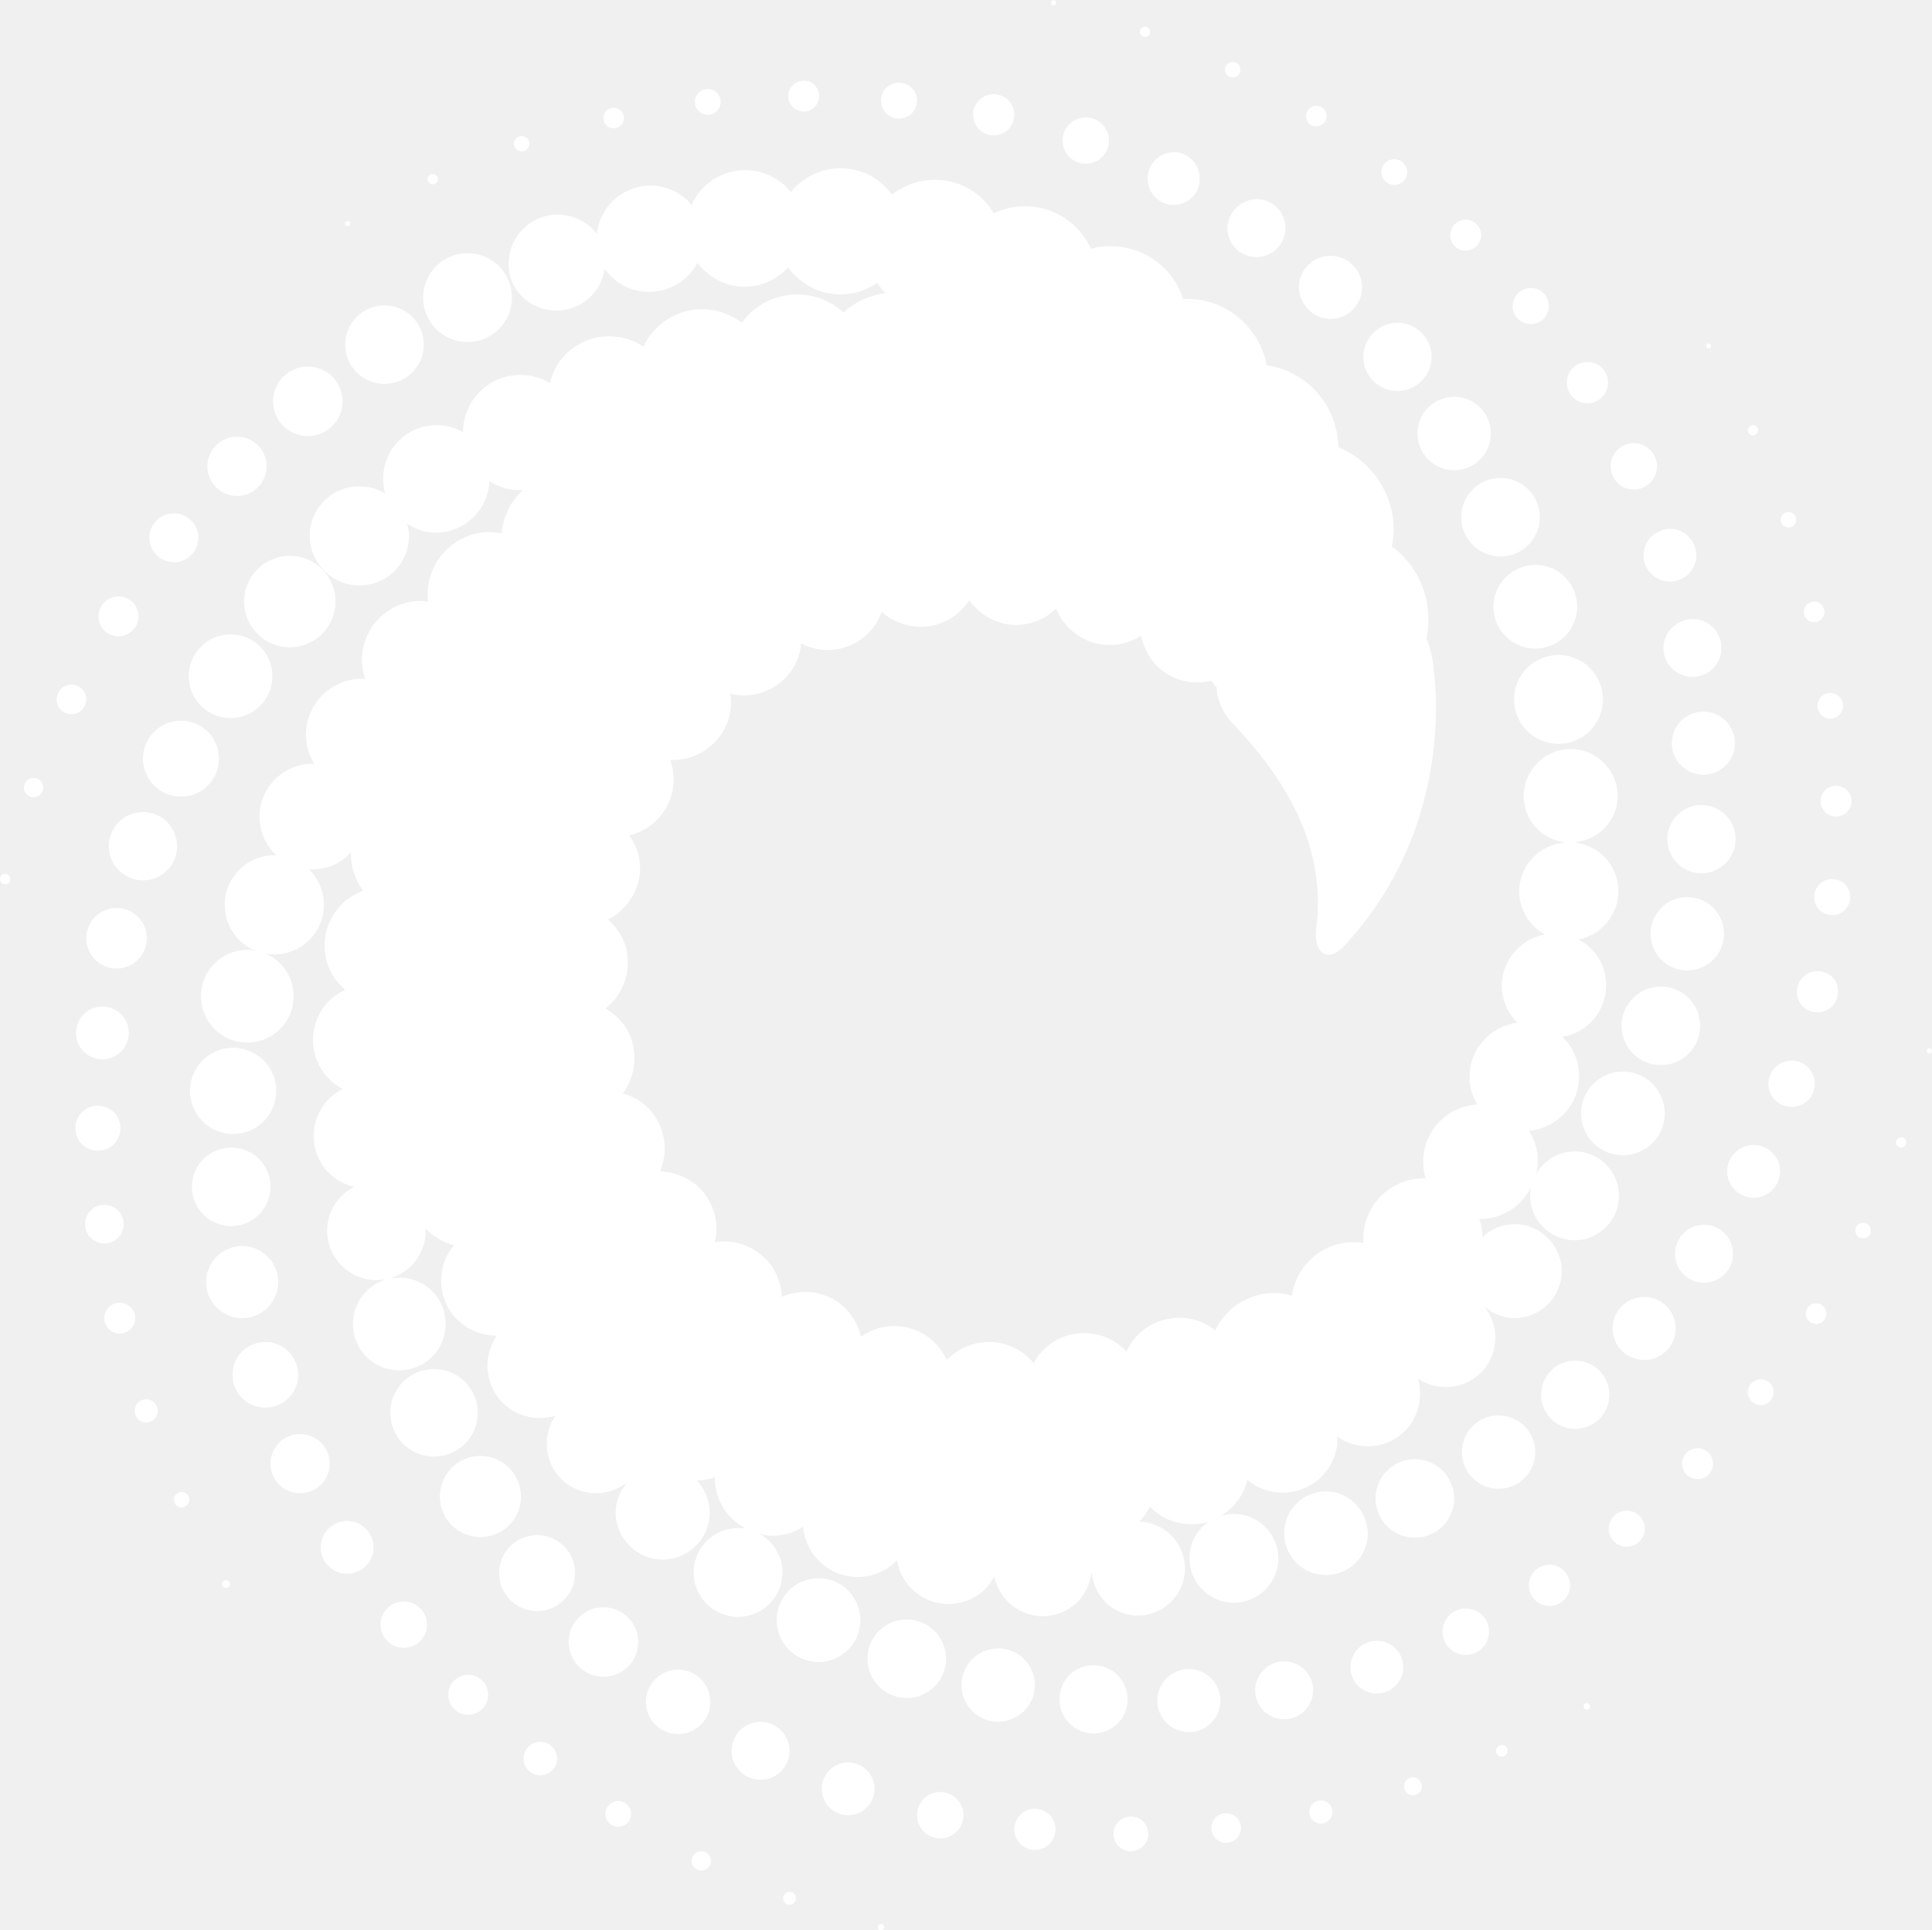
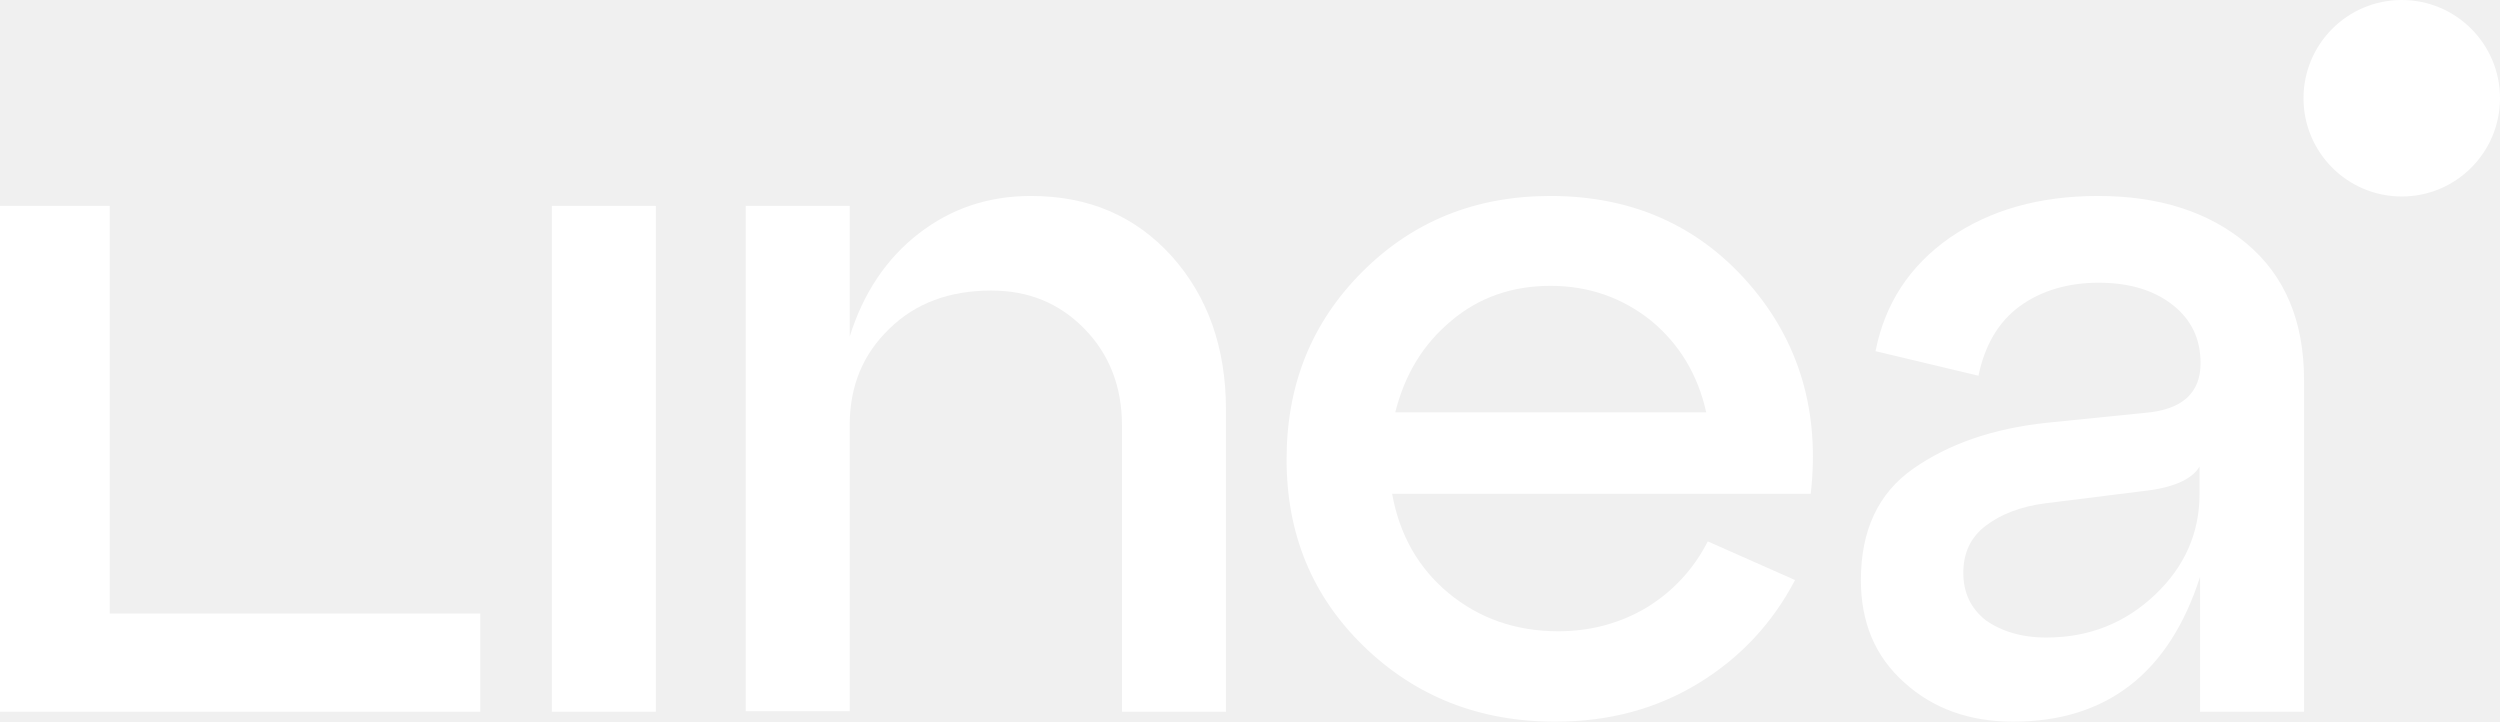
- <svg xmlns="http://www.w3.org/2000/svg" id="Layer_1" width="2500" height="2498" viewBox="100 100.1 300 299.7">
-   <style>.st0{fill:#ffffff}</style>
-   <circle class="st0" cx="236.8" cy="399.4" r=".5" />
-   <circle class="st0" cx="222.6" cy="394.9" r="1" />
-   <circle class="st0" cx="208.9" cy="389.1" r="1.5" />
-   <circle class="st0" cx="196" cy="381.8" r="2" />
-   <circle class="st0" cx="183.9" cy="373.2" r="2.6" />
-   <circle class="st0" cx="172.7" cy="363.3" r="3.1" />
-   <circle class="st0" cx="162.7" cy="352.4" r="3.6" />
-   <circle class="st0" cx="153.9" cy="340.4" r="4.1" />
-   <circle class="st0" cx="146.6" cy="327.4" r="4.6" />
-   <circle class="st0" cx="141.2" cy="313.6" r="5.1" />
-   <circle class="st0" cx="137.6" cy="299.2" r="5.6" />
-   <circle class="st0" cx="135.9" cy="284.4" r="6.1" />
-   <circle class="st0" cx="136.2" cy="269.5" r="6.7" />
-   <circle class="st0" cx="138.4" cy="254.8" r="7.2" />
-   <circle class="st0" cx="346.4" cy="365.1" r=".5" />
-   <path class="st0" d="M333.2 371.1c-.5 0-.9.4-.9.9s.4.9.9.9.9-.4.9-.9-.4-.9-.9-.9zM319.4 376.1c-.7 0-1.4.6-1.4 1.4s.6 1.4 1.4 1.4c.8 0 1.4-.6 1.4-1.4-.1-.8-.7-1.4-1.4-1.4z" />
-   <circle class="st0" cx="305.1" cy="381.5" r="1.8" />
-   <path class="st0" d="M290.4 381.7c-1.3 0-2.3 1-2.3 2.3 0 1.2 1 2.3 2.3 2.3 1.2 0 2.3-1 2.3-2.3 0-1.3-1-2.3-2.3-2.3z" />
-   <circle class="st0" cx="275.6" cy="384.9" r="2.7" />
-   <circle class="st0" cx="260.7" cy="384.2" r="3.2" />
-   <circle class="st0" cx="246" cy="382" r="3.6" />
-   <circle class="st0" cx="231.7" cy="377.9" r="4.1" />
-   <circle class="st0" cx="218.1" cy="372" r="4.5" />
-   <circle class="st0" cx="205.3" cy="364.4" r="5" />
-   <circle class="st0" cx="193.7" cy="355.1" r="5.4" />
-   <circle class="st0" cx="183.4" cy="344.4" r="5.9" />
-   <circle class="st0" cx="174.6" cy="332.5" r="6.3" />
-   <circle class="st0" cx="167.4" cy="319.5" r="6.8" />
-   <circle class="st0" cx="399.6" cy="263.3" r=".4" />
-   <circle class="st0" cx="395.2" cy="277.5" r=".8" />
-   <path class="st0" d="M389.3 290c-.7 0-1.2.5-1.2 1.2s.5 1.2 1.2 1.2 1.2-.5 1.2-1.2-.5-1.2-1.2-1.2zM382 302.5c-.9 0-1.6.7-1.6 1.6s.7 1.6 1.6 1.6c.9 0 1.6-.7 1.6-1.6 0-.9-.7-1.6-1.6-1.6z" />
-   <circle class="st0" cx="373.4" cy="316.3" r="2" />
-   <circle class="st0" cx="363.6" cy="327.4" r="2.4" />
-   <circle class="st0" cx="352.6" cy="337.5" r="2.8" />
-   <circle class="st0" cx="340.6" cy="346.3" r="3.2" />
-   <path class="st0" d="M327.6 349.9c-2 0-3.6 1.6-3.6 3.6s1.6 3.6 3.6 3.6 3.6-1.6 3.6-3.6c.1-2-1.6-3.6-3.6-3.6zM313.8 354.9c-2.2 0-4.1 1.8-4.1 4.1s1.8 4.1 4.1 4.1c2.2 0 4.1-1.8 4.1-4.1s-1.9-4.1-4.1-4.1z" />
-   <circle class="st0" cx="299.4" cy="362.6" r="4.5" />
-   <circle class="st0" cx="284.6" cy="364.2" r="4.9" />
-   <circle class="st0" cx="269.8" cy="364" r="5.3" />
-   <path class="st0" d="M260.7 361.8c0-3.1-2.5-5.7-5.7-5.7-3.1 0-5.7 2.5-5.7 5.7 0 3.1 2.5 5.7 5.7 5.7 3.2-.1 5.7-2.6 5.7-5.7z" />
-   <circle class="st0" cx="240.8" cy="357.7" r="6.1" />
-   <circle class="st0" cx="227.1" cy="351.7" r="6.5" />
-   <path class="st0" d="M365.3 154.2c.2 0 .4-.2.4-.4s-.2-.4-.4-.4-.4.2-.4.4.2.4.4.4zM372.2 167.7c.4 0 .8-.4.8-.8s-.4-.8-.8-.8-.8.4-.8.8c0 .5.4.8.8.8zM377.7 182c.7 0 1.2-.5 1.2-1.2s-.5-1.2-1.2-1.2-1.2.5-1.2 1.2c0 .6.5 1.2 1.2 1.2zM381.7 196.7c.9 0 1.6-.7 1.6-1.6 0-.9-.7-1.6-1.6-1.6-.9 0-1.6.7-1.6 1.6 0 .9.7 1.6 1.6 1.6z" />
-   <circle class="st0" cx="384.2" cy="209.7" r="2" />
-   <circle class="st0" cx="385.1" cy="224.5" r="2.4" />
-   <path class="st0" d="M384.5 236.6c-1.6 0-2.8 1.3-2.8 2.8 0 1.6 1.3 2.8 2.8 2.8 1.6 0 2.8-1.3 2.8-2.8 0-1.6-1.3-2.8-2.8-2.8zM382.2 250.9c-1.8 0-3.2 1.5-3.2 3.2 0 1.8 1.4 3.2 3.2 3.2 1.8 0 3.2-1.4 3.2-3.2.1-1.8-1.4-3.2-3.2-3.2z" />
-   <circle class="st0" cx="378.2" cy="268.4" r="3.6" />
-   <circle class="st0" cx="372.3" cy="282" r="4.1" />
-   <circle class="st0" cx="364.6" cy="294.8" r="4.5" />
-   <path class="st0" d="M355.3 301.5c-2.7 0-4.9 2.2-4.9 4.9s2.2 4.9 4.9 4.9 4.9-2.2 4.9-4.9-2.2-4.9-4.9-4.9z" />
-   <circle class="st0" cx="344.6" cy="316.7" r="5.3" />
-   <circle class="st0" cx="332.7" cy="325.6" r="5.7" />
-   <circle class="st0" cx="319.7" cy="332.8" r="6.1" />
-   <path class="st0" d="M305.9 331.7c-3.6 0-6.5 2.9-6.5 6.5s2.9 6.5 6.5 6.5 6.5-2.9 6.5-6.5c-.1-3.6-3-6.5-6.5-6.5zM263.6 100.9c.2 0 .4-.2.4-.4s-.2-.4-.4-.4-.4.2-.4.4c0 .3.1.4.4.4z" />
-   <circle class="st0" cx="277.8" cy="105" r=".8" />
-   <path class="st0" d="M291.4 112.1c.7 0 1.2-.5 1.2-1.2s-.5-1.2-1.2-1.2-1.2.5-1.2 1.2c0 .6.5 1.2 1.2 1.2zM304.4 119.7c.9 0 1.6-.7 1.6-1.6 0-.9-.7-1.6-1.6-1.6-.9 0-1.6.7-1.6 1.6 0 .9.7 1.6 1.6 1.6zM316.5 128.8c1.1 0 2-.9 2-2s-.9-2-2-2-2 .9-2 2 .9 2 2 2z" />
-   <circle class="st0" cx="327.6" cy="136.6" r="2.4" />
-   <path class="st0" d="M337.7 150.4c1.6 0 2.8-1.3 2.8-2.8 0-1.6-1.3-2.8-2.8-2.8-1.6 0-2.8 1.3-2.8 2.8-.1 1.5 1.2 2.8 2.8 2.8zM346.5 162.7c1.8 0 3.2-1.5 3.2-3.2 0-1.8-1.4-3.2-3.2-3.2-1.8 0-3.2 1.4-3.2 3.2 0 1.8 1.4 3.2 3.2 3.2z" />
-   <circle class="st0" cx="353.7" cy="172.5" r="3.6" />
-   <path class="st0" d="M355.2 186.3c0 2.2 1.8 4.1 4.1 4.1 2.2 0 4.1-1.8 4.1-4.1 0-2.2-1.8-4.1-4.1-4.1-2.3.1-4.1 1.9-4.1 4.1zM358.3 200.7c0 2.5 2 4.5 4.5 4.5s4.5-2 4.5-4.5-2-4.5-4.5-4.5c-2.5.1-4.5 2.1-4.5 4.5zM359.6 215.5c0 2.7 2.2 4.9 4.9 4.9s4.9-2.2 4.9-4.9-2.2-4.9-4.9-4.9-4.9 2.2-4.9 4.9z" />
-   <circle class="st0" cx="364.2" cy="230.4" r="5.3" />
-   <circle class="st0" cx="362" cy="245.1" r="5.7" />
-   <circle class="st0" cx="357.9" cy="259.4" r="6.1" />
-   <circle class="st0" cx="352" cy="273" r="6.5" />
-   <circle class="st0" cx="154" cy="134.8" r=".4" />
-   <circle class="st0" cx="167.2" cy="127.9" r=".8" />
-   <circle class="st0" cx="181" cy="122.4" r="1.2" />
-   <circle class="st0" cx="195.3" cy="118.4" r="1.6" />
-   <circle class="st0" cx="209.9" cy="115.9" r="2" />
-   <circle class="st0" cx="224.8" cy="115" r="2.4" />
-   <circle class="st0" cx="239.6" cy="115.7" r="2.8" />
-   <circle class="st0" cx="254.3" cy="117.9" r="3.2" />
-   <circle class="st0" cx="268.6" cy="121.9" r="3.6" />
-   <path class="st0" d="M282.3 131.9c2.2 0 4-1.8 4-4.1 0-2.2-1.8-4.1-4-4.1s-4.1 1.8-4.1 4.1 1.8 4.1 4.1 4.1zM290.6 135.5c0 2.5 2 4.5 4.5 4.5s4.5-2 4.5-4.5-2-4.5-4.5-4.5c-2.5.1-4.5 2.1-4.5 4.5zM306.6 149.6c2.7 0 4.9-2.2 4.9-4.9s-2.2-4.9-4.9-4.9-4.9 2.2-4.9 4.9 2.3 4.9 4.9 4.9zM317 160.8c2.9 0 5.3-2.4 5.3-5.3s-2.4-5.3-5.3-5.3-5.3 2.4-5.3 5.3 2.3 5.3 5.3 5.3z" />
-   <circle class="st0" cx="325.8" cy="167.4" r="5.7" />
-   <circle class="st0" cx="333" cy="180.4" r="6.1" />
-   <path class="st0" d="M331.9 194.3c0 3.6 2.9 6.5 6.5 6.5s6.5-2.9 6.5-6.5-2.9-6.5-6.5-6.5c-3.5 0-6.5 2.9-6.5 6.5z" />
-   <circle class="st0" cx="342" cy="208.7" r="6.9" />
-   <circle class="st0" cx="100.8" cy="236.6" r=".8" />
-   <circle class="st0" cx="105.2" cy="222.4" r="1.5" />
-   <circle class="st0" cx="111.1" cy="208.7" r="2.3" />
-   <circle class="st0" cx="118.4" cy="195.8" r="3.1" />
-   <circle class="st0" cx="127" cy="183.6" r="3.8" />
-   <circle class="st0" cx="136.8" cy="172.5" r="4.6" />
-   <circle class="st0" cx="147.8" cy="162.4" r="5.4" />
-   <circle class="st0" cx="159.7" cy="153.6" r="6.1" />
-   <circle class="st0" cx="172.6" cy="146.3" r="6.9" />
-   <path class="st0" d="M186.4 148.3c3.8 0 7-2.8 7.5-6.5 1.5 2.2 4 3.6 6.9 3.6 3.2 0 6.1-1.8 7.5-4.5 1.7 2.2 4.3 3.7 7.3 3.7 2.7 0 5.1-1.2 6.8-3 1.8 2.5 4.7 4.2 8.1 4.2 2.1 0 4.1-.7 5.7-1.8.4.6.8 1.1 1.3 1.6-2.5.3-4.8 1.4-6.5 3-1.9-1.7-4.4-2.8-7.2-2.8-3.5 0-6.7 1.7-8.6 4.4-1.7-1.3-3.8-2.1-6.2-2.1-4 0-7.5 2.4-9.1 5.8-1.5-1-3.3-1.6-5.3-1.6-4.5 0-8.3 3.1-9.2 7.3-1.3-.8-2.9-1.3-4.6-1.3-4.9 0-8.9 4-8.9 8.9-1.2-.7-2.6-1.1-4.1-1.1-4.6 0-8.3 3.7-8.3 8.3 0 .8.1 1.6.3 2.3-1.2-.7-2.5-1.1-4-1.1-4.2 0-7.7 3.4-7.7 7.7 0 4.2 3.4 7.7 7.7 7.7s7.7-3.4 7.7-7.7c0-.7-.1-1.3-.3-1.9 1.3.9 2.9 1.4 4.5 1.4 4.5 0 8.1-3.6 8.3-8 1.4.9 3 1.4 4.7 1.4h.5c-1.9 1.7-3.1 4.1-3.3 6.7-.6-.1-1.2-.2-1.8-.2-5.4 0-9.7 4.4-9.7 9.7 0 .4 0 .8.1 1.1-.4 0-.7-.1-1.1-.1-5.1 0-9.2 4.1-9.2 9.2 0 1 .2 2 .5 2.9h-.5c-4.8 0-8.7 3.9-8.7 8.7 0 1.7.5 3.2 1.3 4.5h-.3c-4.5 0-8.2 3.7-8.2 8.2 0 2.4 1 4.5 2.6 6h-.3c-4.2 0-7.7 3.4-7.7 7.7s3.4 7.7 7.7 7.7c4.2 0 7.7-3.4 7.7-7.7 0-2.1-.9-4.1-2.3-5.5h.5c2.4 0 4.5-1 6-2.6v.3c0 2.1.7 4 1.9 5.6-3.5 1.3-6 4.6-6 8.5 0 2.8 1.2 5.2 3.2 6.9-3 1.4-5 4.3-5 7.8 0 3.3 1.9 6.2 4.6 7.6-2.6 1.3-4.5 4.1-4.5 7.3 0 3.9 2.7 7.1 6.3 7.9-2.5 1.3-4.2 3.8-4.2 6.8 0 4.2 3.4 7.7 7.7 7.7.5 0 .9-.1 1.4-.1-2.9.9-5.1 3.6-5.1 6.9 0 4 3.2 7.2 7.2 7.2s7.2-3.2 7.2-7.2-3.2-7.2-7.2-7.2c-.4 0-.9.1-1.3.1 3.1-1 5.4-3.9 5.4-7.3 0-.2 0-.4-.1-.5 1.2 1.3 2.8 2.2 4.5 2.7-1.3 1.5-2 3.4-2 5.5 0 4.7 3.8 8.5 8.5 8.5h.2c-1 1.3-1.5 3-1.5 4.7 0 4.5 3.6 8.1 8.1 8.1.8 0 1.6-.1 2.4-.3-.8 1.2-1.3 2.7-1.3 4.3 0 4.3 3.4 7.7 7.7 7.7 1.8 0 3.5-.7 4.8-1.7-1.1 1.3-1.8 2.9-1.8 4.7 0 4 3.3 7.3 7.3 7.3s7.3-3.3 7.3-7.3c0-2-.8-3.7-2-5 1 0 1.9-.2 2.8-.5v.1c0 3.5 2 6.5 4.9 7.9-.4-.1-.9-.1-1.3-.1-3.8 0-6.9 3.1-6.9 6.9 0 3.8 3.1 6.9 6.9 6.9 3.8 0 6.9-3.1 6.9-6.9 0-2.6-1.5-4.9-3.6-6 .7.2 1.4.3 2.1.3 1.7 0 3.3-.5 4.7-1.4.4 4.4 4 7.8 8.5 7.8 2.4 0 4.6-1 6.1-2.6.6 3.9 4 6.8 8 6.8 3.1 0 5.8-1.7 7.1-4.3.7 3.5 3.8 6.2 7.5 6.2 4 0 7.2-3 7.6-6.9.3 3.8 3.4 6.8 7.2 6.8 4 0 7.3-3.3 7.3-7.3s-3.2-7.2-7.1-7.3c.7-.7 1.2-1.5 1.7-2.3 1.6 1.7 3.9 2.7 6.4 2.7.9 0 1.9-.1 2.7-.4-1.8 1.2-3 3.3-3 5.7 0 3.8 3.1 6.9 6.9 6.9 3.8 0 6.9-3.1 6.9-6.9 0-3.8-3.1-6.9-6.9-6.9-.7 0-1.4.1-2 .3 2-1.2 3.5-3.2 4.1-5.6 1.5 1.3 3.4 2 5.5 2 4.7 0 8.5-3.8 8.5-8.5v-.2c1.3 1 3 1.5 4.7 1.5 4.5 0 8.1-3.6 8.1-8.1 0-.8-.1-1.6-.3-2.4 1.2.8 2.7 1.3 4.3 1.3 4.3 0 7.7-3.4 7.7-7.7 0-1.8-.7-3.5-1.7-4.8 1.3 1.1 2.9 1.8 4.7 1.8 4 0 7.3-3.3 7.3-7.3s-3.3-7.3-7.3-7.3c-2 0-3.7.8-5 2 0-1-.2-1.9-.5-2.8h.1c3.5 0 6.5-2 7.9-4.9-.1.4-.1.9-.1 1.3 0 3.8 3.1 6.9 6.9 6.9 3.8 0 6.9-3.1 6.9-6.9 0-3.8-3.1-6.9-6.9-6.9-2.6 0-4.9 1.5-6 3.6.2-.7.3-1.4.3-2.1 0-1.7-.5-3.3-1.4-4.7 4.4-.4 7.8-4 7.8-8.5 0-2.4-1-4.6-2.6-6.1 3.9-.6 6.8-4 6.8-8 0-3.1-1.7-5.8-4.3-7.1 3.5-.7 6.2-3.8 6.2-7.5 0-4-3-7.2-6.9-7.6 3.8-.3 6.8-3.4 6.8-7.2 0-4-3.3-7.3-7.3-7.3s-7.3 3.3-7.3 7.3c0 3.8 2.8 6.8 6.5 7.2-4 .3-7.2 3.6-7.2 7.6 0 2.9 1.6 5.4 4 6.7-3.8.7-6.7 4-6.7 8 0 2.2.9 4.2 2.4 5.7-4.2.6-7.4 4.1-7.4 8.4 0 1.6.4 3 1.2 4.3-4.7.3-8.4 4.1-8.4 8.9 0 .9.1 1.8.4 2.6h-.4c-5.1 0-9.3 4.2-9.3 9.3v.7c-.5-.1-1-.1-1.5-.1-4.9 0-8.9 3.6-9.6 8.3-.8-.2-1.7-.4-2.7-.4-4.1 0-7.6 2.4-9.2 5.8-2-1.6-4.6-2.3-7.3-1.8-3 .6-5.3 2.5-6.5 5.1-1.9-2.1-4.8-3.2-7.8-2.8-2.9.4-5.3 2.2-6.6 4.6-1.6-2-4.1-3.3-6.9-3.3-2.6 0-4.9 1.1-6.6 2.8-1-2.3-3-4.1-5.6-4.9-2.7-.8-5.5-.3-7.7 1.3-.6-2.6-2.3-4.9-4.8-6.1-2.5-1.2-5.2-1.1-7.5-.1-.1-2.5-1.2-5-3.4-6.7-2.1-1.6-4.6-2.2-7-1.8.6-2.5.1-5.2-1.5-7.4-1.7-2.3-4.4-3.5-7-3.6 1-2.4 1-5.2-.3-7.7-1.2-2.3-3.2-3.8-5.5-4.4 1.4-1.9 2.1-4.3 1.7-6.9-.4-2.8-2.1-5-4.4-6.3 2.2-1.7 3.5-4.3 3.5-7.2 0-2.6-1.2-5-3.1-6.6 2.2-1.1 4-3.2 4.7-5.8.7-2.6.1-5.2-1.4-7.3 2.3-.5 4.4-2 5.7-4.2 1.4-2.4 1.5-5.1.7-7.5 2.6.1 5.2-.9 7.1-3 1.9-2.1 2.6-4.7 2.2-7.3 2.4.6 5 .2 7.2-1.3 2.3-1.6 3.6-4 3.8-6.5 2.3 1.2 5.1 1.4 7.6.3 2.4-1 4.1-2.9 4.9-5.2 1.8 1.6 4.3 2.5 6.9 2.3 2.9-.3 5.3-1.9 6.7-4.1 1.5 2.1 3.9 3.6 6.6 3.8 2.7.2 5.1-.8 6.9-2.5.9 2.3 2.9 4.3 5.5 5.2 2.7.9 5.5.4 7.7-1 .5 2.5 2 4.9 4.5 6.2 2 1.1 4.3 1.3 6.4.8.2.3.5.7.8 1 .1 1.9.9 3.8 2.2 5.3l.2.2c4.5 4.8 15.1 16.3 13.1 31.8-.5 3.9 1.7 5.8 4.4 2.8 16.8-18.1 14.2-40.3 13.8-42.9-.1-1.7-.5-3.3-1.1-4.8.2-.9.3-1.9.3-2.9 0-4.7-2.2-8.8-5.7-11.4.2-.8.3-1.7.3-2.6 0-5.8-3.6-10.7-8.6-12.8-.1-6.5-4.9-11.8-11.1-12.7-1.1-5.8-6.2-10.3-12.3-10.3h-.7c-1.5-4.8-6-8.2-11.3-8.2-1 0-2 .1-3 .4-1.8-3.9-5.7-6.6-10.2-6.6-1.8 0-3.4.4-4.9 1.1-1.8-3.1-5.2-5.2-9.2-5.2-2.5 0-4.8.9-6.6 2.3-1.8-2.5-4.7-4.1-8-4.1-3.1 0-5.9 1.5-7.7 3.7-1.7-2.1-4.2-3.4-7.1-3.4-3.7 0-6.9 2.2-8.3 5.4-1.5-1.8-3.8-3-6.4-3-4.3 0-7.9 3.3-8.3 7.5-1.4-1.8-3.6-3-6.1-3-4.2 0-7.6 3.4-7.6 7.6-.2 3.9 3.2 7.3 7.4 7.3z" />
-   <circle class="st0" cx="135.1" cy="346.1" r=".6" />
-   <circle class="st0" cx="128.2" cy="333" r="1.2" />
-   <circle class="st0" cx="122.7" cy="319.2" r="1.8" />
-   <circle class="st0" cx="118.6" cy="304.8" r="2.4" />
-   <circle class="st0" cx="116.2" cy="290.2" r="3" />
-   <circle class="st0" cx="115.2" cy="275.3" r="3.5" />
-   <circle class="st0" cx="115.9" cy="260.5" r="4.1" />
-   <circle class="st0" cx="118.1" cy="245.8" r="4.7" />
-   <circle class="st0" cx="122.2" cy="231.5" r="5.3" />
-   <circle class="st0" cx="128.1" cy="217.9" r="5.9" />
-   <circle class="st0" cx="135.8" cy="205.1" r="6.5" />
-   <circle class="st0" cx="145" cy="193.5" r="7.1" />
+ <svg xmlns="http://www.w3.org/2000/svg" version="1.1" id="Layer_2_00000108997622999202680500000004803475157985489299_" x="0px" y="0px" viewBox="0 0 478.4 138.1" style="enable-background:new 0 0 478.4 138.1;" xml:space="preserve">
+   <style type="text/css">
+ 	.st0{fill:#FFFFFF;}
+ </style>
+   <g id="Layer_1-2">
+     <g>
+       <g>
+         <g>
+           <path class="st0" d="M125.5,136.2h-19.9V39.4h19.9V136.2z" />
+           <path class="st0" d="M197.3,37.5c11,0,19.9,3.8,26.9,11.5c6.9,7.7,10.4,17.5,10.4,29.4v57.8h-19.9V81.4c0-7.4-2.4-13.6-7.2-18.5      s-10.7-7.3-17.8-7.3c-8,0-14.5,2.4-19.5,7.3c-5.1,4.9-7.6,11-7.6,18.5v54.7h-19.9V39.4h19.9v25c2.6-8.3,7-14.9,13.2-19.7      C182,39.9,189.1,37.5,197.3,37.5L197.3,37.5z" />
+           <path class="st0" d="M296.7,37.5c15.5,0,28.2,5.6,37.9,16.7c9.7,11.1,13.7,24.6,11.9,40.3h-80.1c1.4,7.8,5,14.2,10.8,19      s12.8,7.3,21,7.3c6.3,0,12-1.6,17-4.6c5-3.1,8.9-7.3,11.6-12.6l16.7,7.4c-4.3,8.2-10.4,14.8-18.4,19.7c-8,4.9-17.1,7.4-27.5,7.4      c-14.5,0-26.7-4.8-36.6-14.4s-14.8-21.5-14.8-35.8s4.8-26.2,14.5-35.9C270.4,42.3,282.4,37.5,296.7,37.5L296.7,37.5z       M296.7,54.7c-7.3,0-13.7,2.2-19,6.7c-5.4,4.5-8.9,10.3-10.7,17.5h59.5c-1.6-7.2-5.1-13-10.5-17.5      C310.5,57,304.1,54.7,296.7,54.7L296.7,54.7z" />
+           <path class="st0" d="M401.5,37.5c11.6,0,21.1,3,28.4,9.1s11,14.8,11,26.1v63.5H421v-25.8c-5.9,18.4-17.9,27.7-35.8,27.7      c-8.3,0-15.3-2.5-20.8-7.5c-5.6-5-8.3-11.5-8.3-19.6c0-9.5,3.3-16.6,10-21.3c6.7-4.7,15.2-7.7,25.6-8.8l18.8-1.9      c7.1-0.6,10.6-3.8,10.6-9.5c0-4.7-1.8-8.4-5.4-11.2c-3.6-2.8-8.3-4.2-14.1-4.2s-11,1.5-15.1,4.5s-6.7,7.5-7.9,13.3l-19.7-4.7      c1.8-9.1,6.5-16.3,14.2-21.7C380.8,40.2,390.2,37.5,401.5,37.5L401.5,37.5z M391.6,122c8.2,0,15.1-2.8,20.8-8.2      s8.5-11.9,8.5-19.2v-5.3c-1.5,2.5-5.2,4.1-11,4.7l-18.4,2.3c-4.8,0.6-8.6,2.1-11.5,4.3s-4.3,5.2-4.3,9s1.4,6.8,4.3,9.1      C383,120.8,386.8,122,391.6,122L391.6,122z" />
+         </g>
+         <path class="st0" d="M91.9,136.2H0V39.4h21v78h70.9V136.2z" />
+       </g>
+       <circle class="st0" cx="459.6" cy="18.8" r="18.8" />
+     </g>
+   </g>
</svg>
